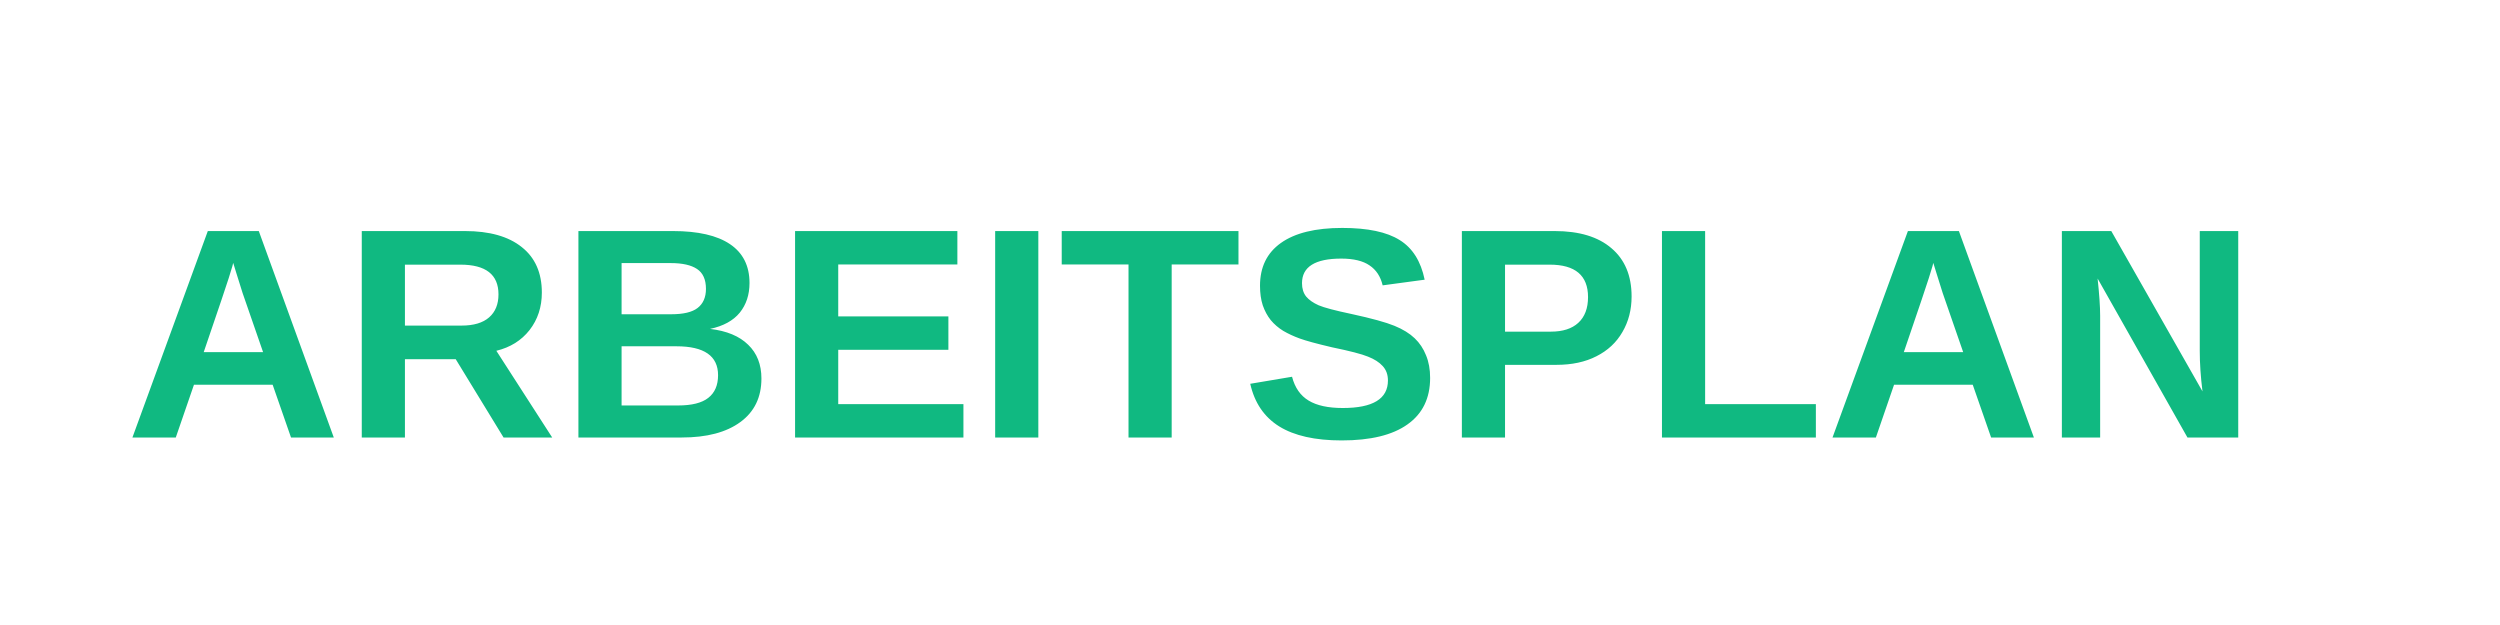
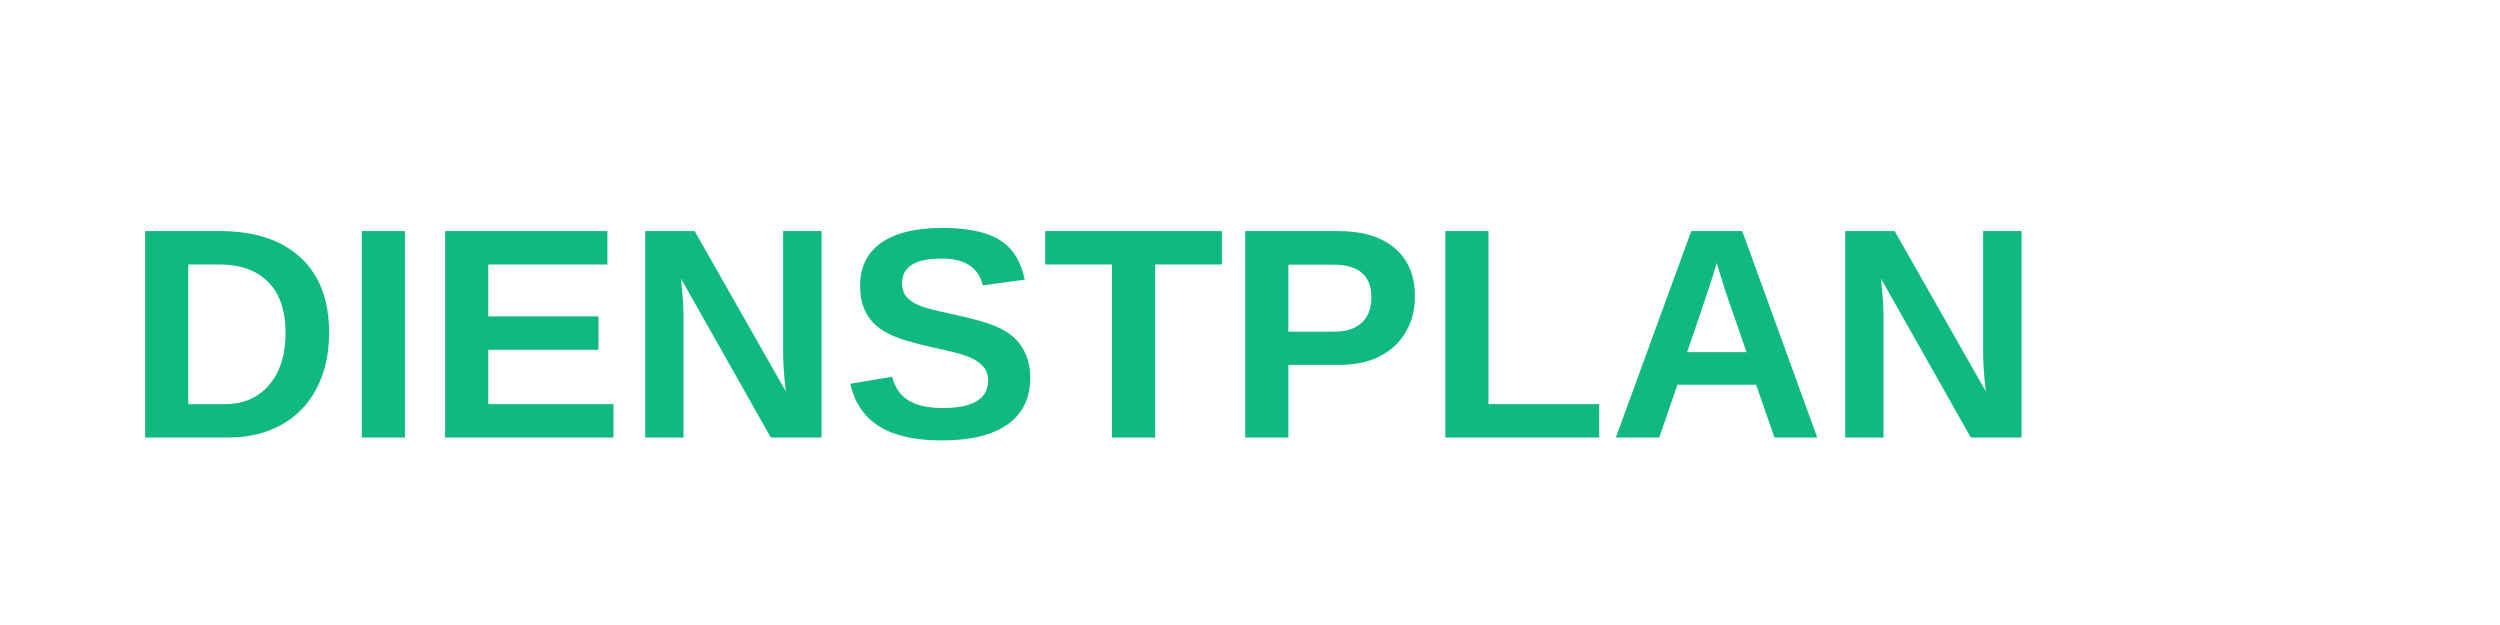
<svg xmlns="http://www.w3.org/2000/svg" width="200" height="50" viewBox="0 0 200 50" fill="none">
  <text x="10" y="35" font-family="Arial, sans-serif" font-size="24" font-weight="bold" fill="#10B981">
-     ARBEITSPLAN
+     DIENSTPLAN
  </text>
</svg>
